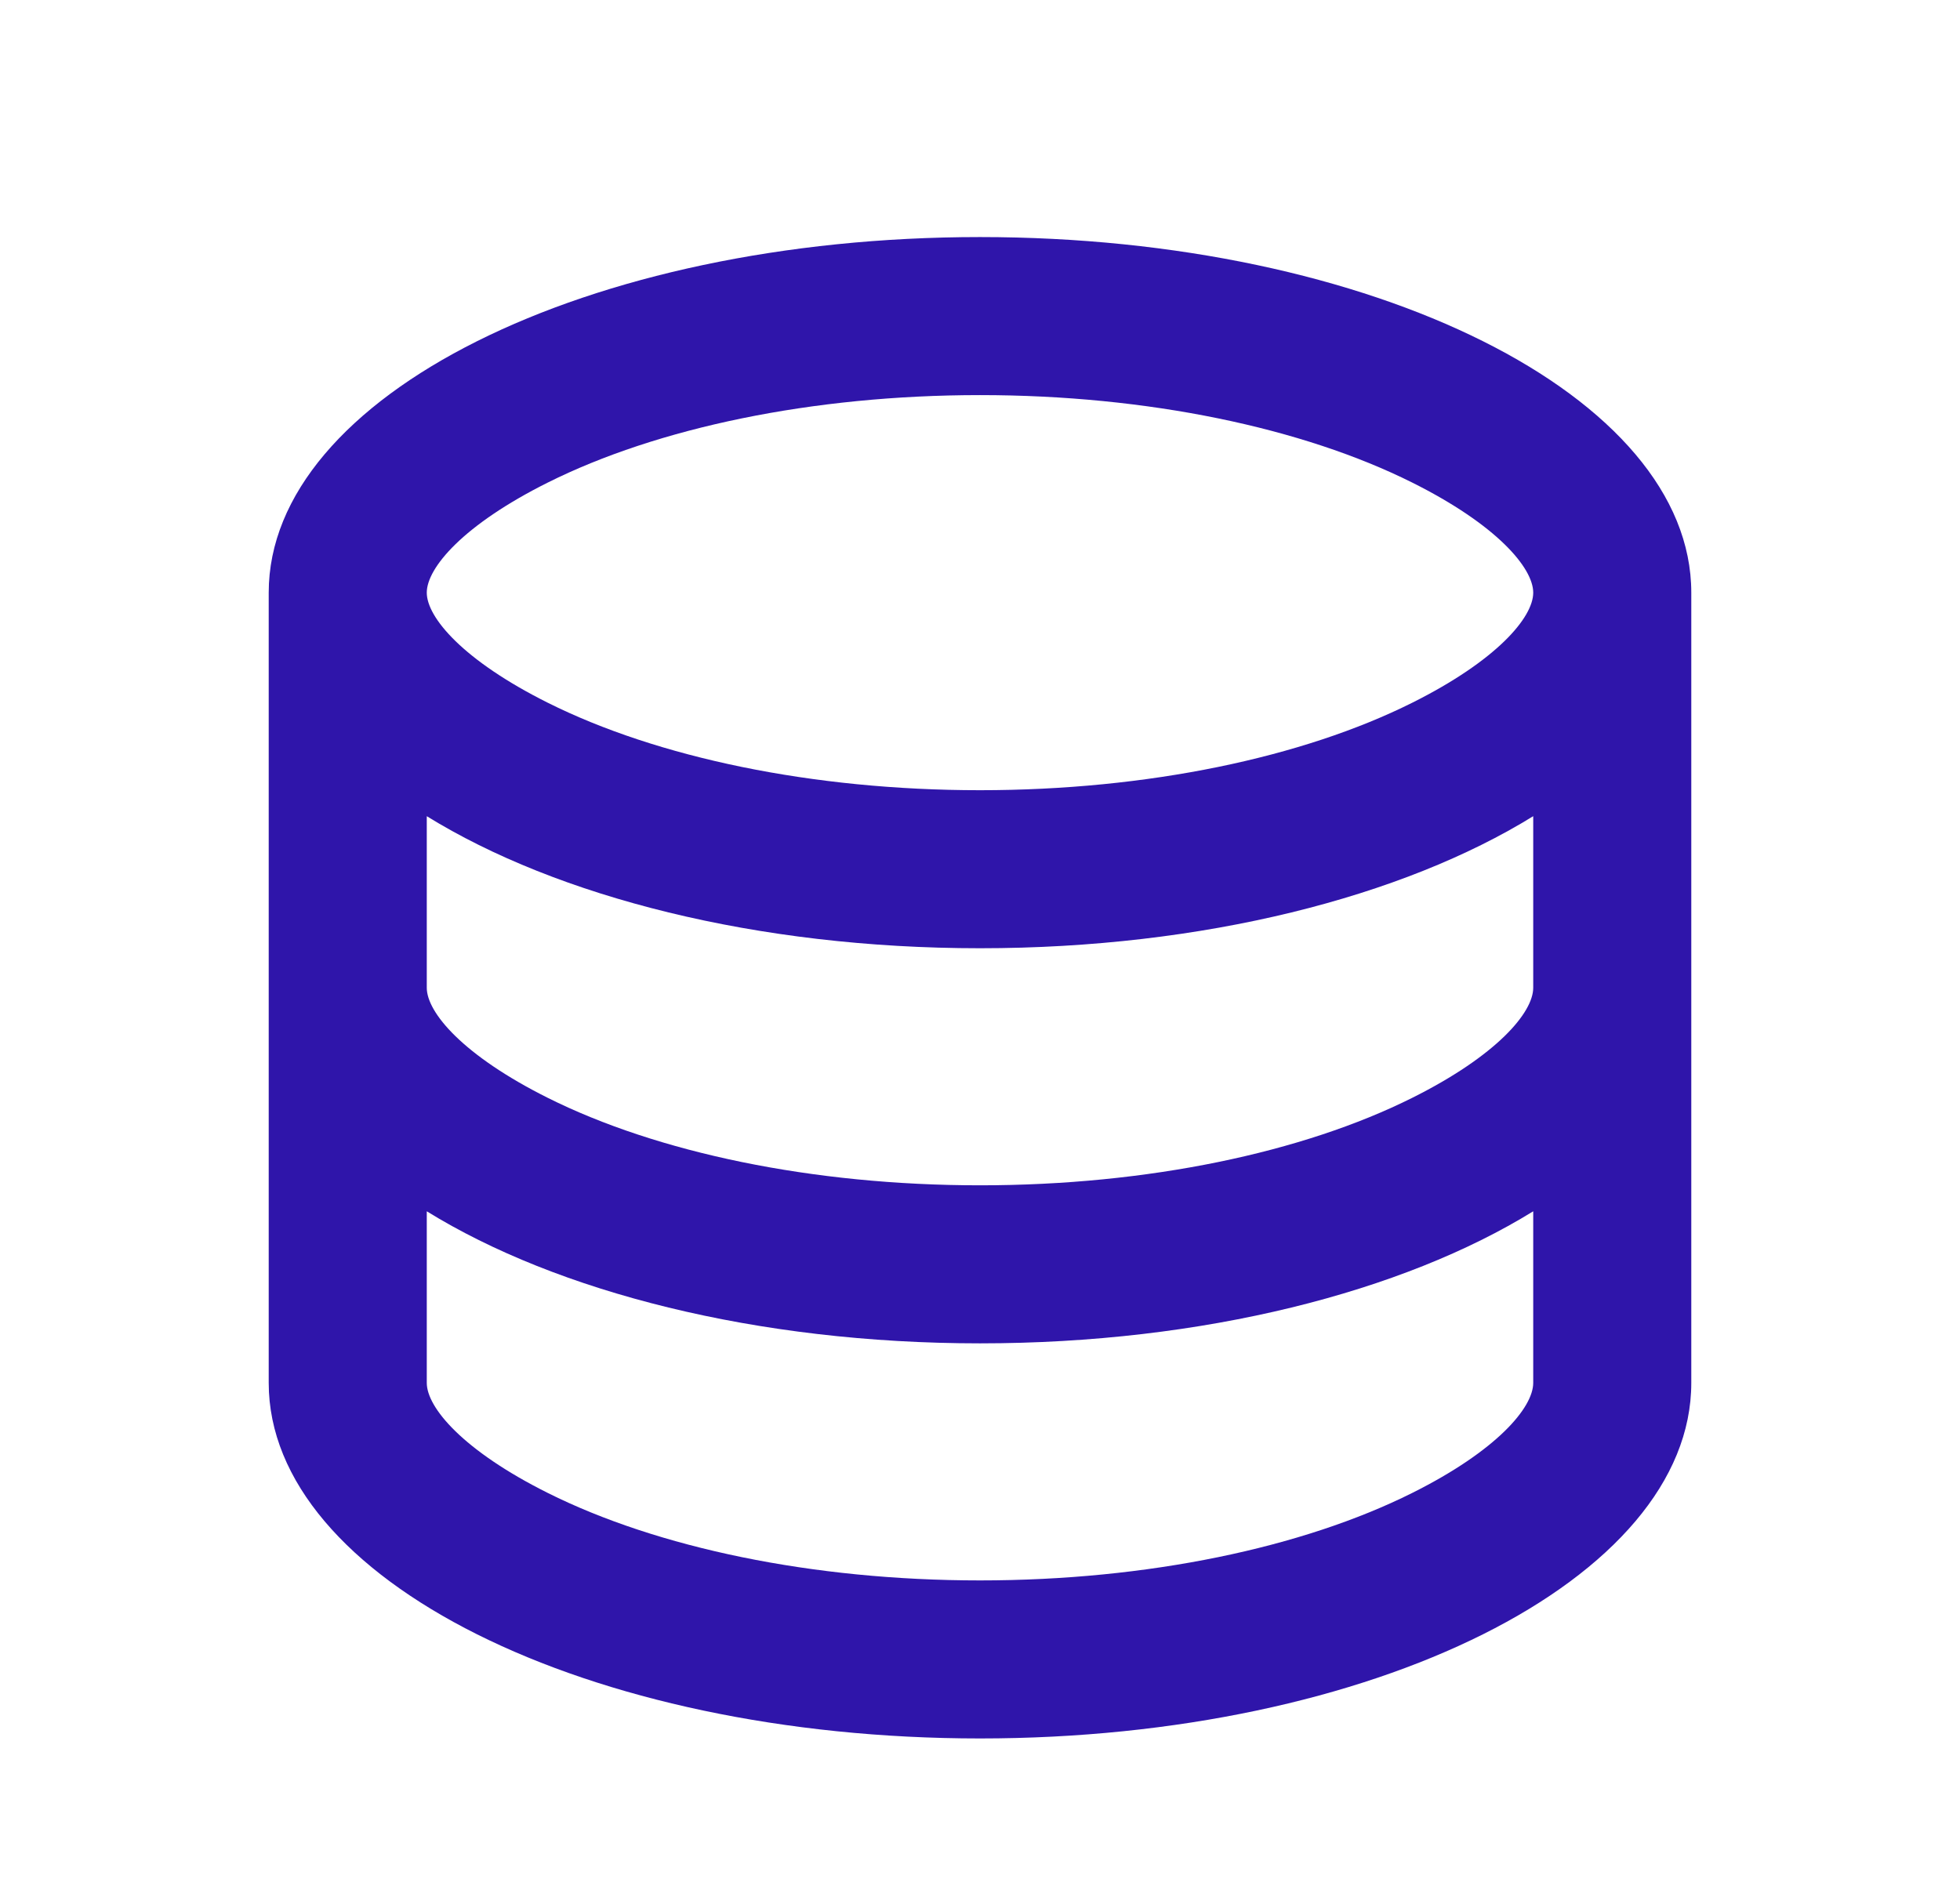
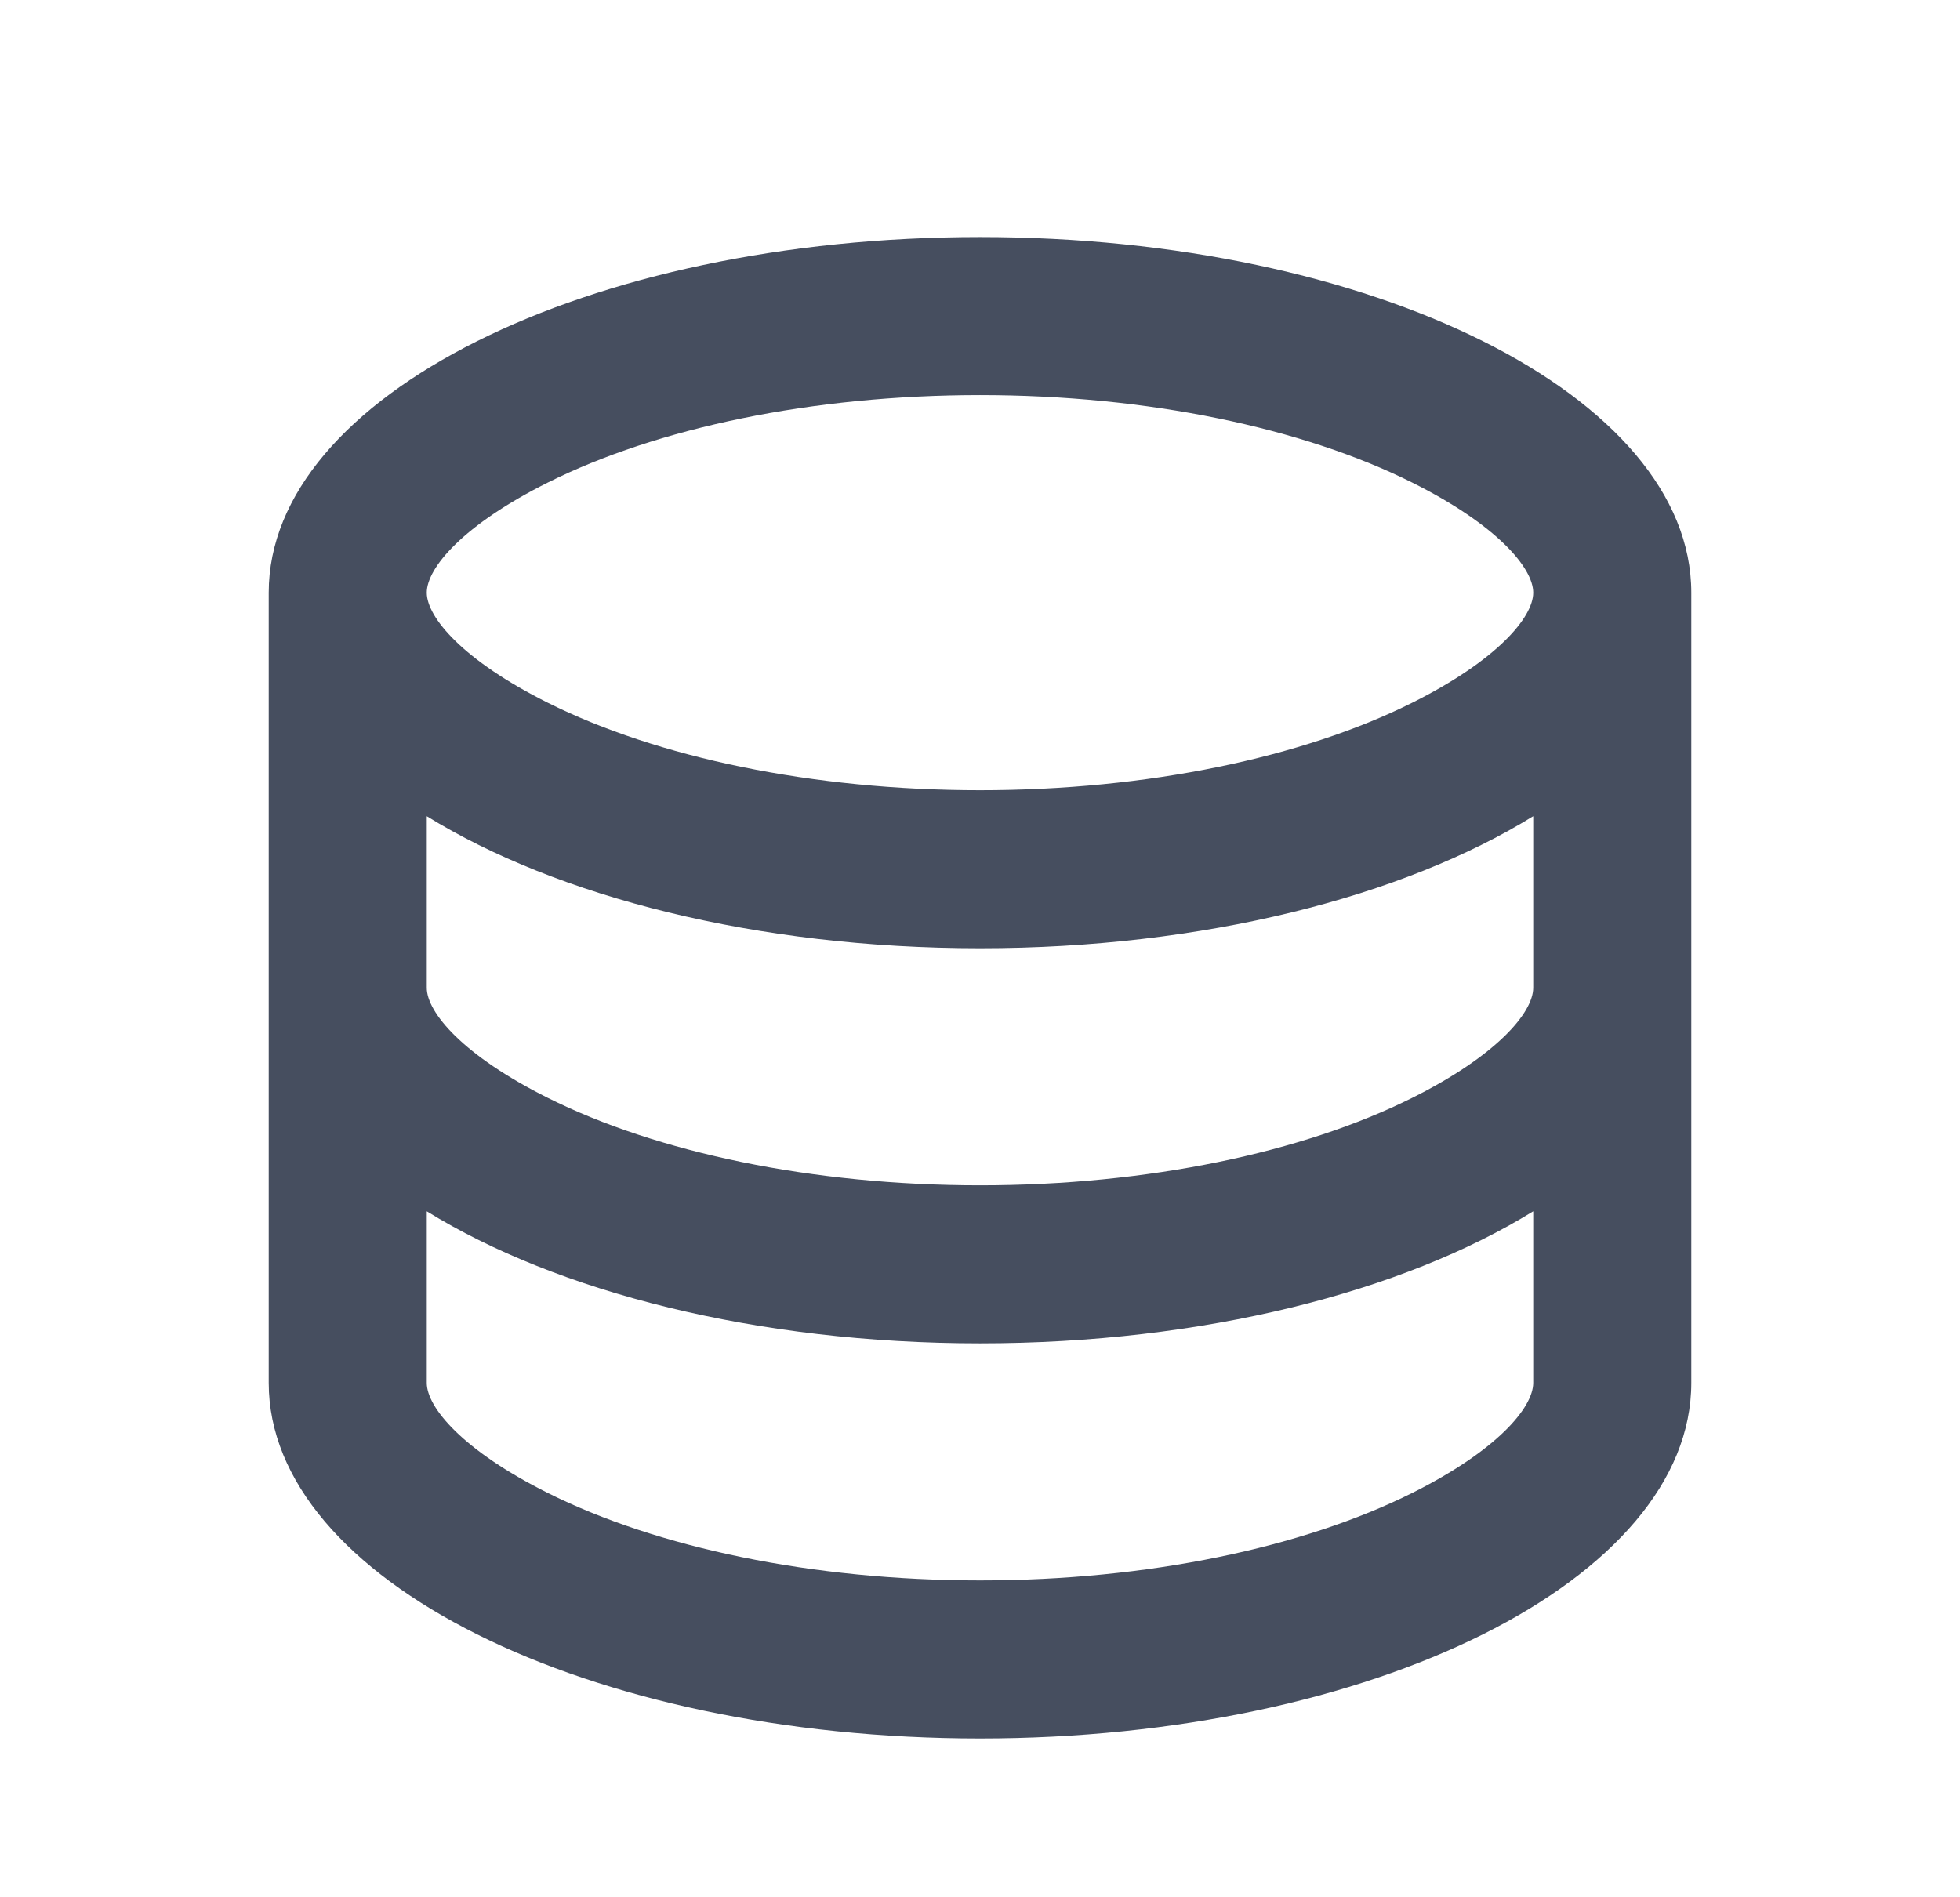
<svg xmlns="http://www.w3.org/2000/svg" width="31" height="30" viewBox="0 0 31 30" fill="none">
-   <g id="Frame">
-     <path id="Vector" d="M6.75 15.625C6.75 16.017 7.326 16.698 8.663 17.366C10.393 18.231 12.846 18.75 15.5 18.75C18.154 18.75 20.607 18.231 22.337 17.366C23.674 16.698 24.25 16.017 24.25 15.625V12.911C22.188 14.185 19.034 15 15.5 15C11.966 15 8.812 14.185 6.75 12.911V15.625ZM24.25 19.161C22.188 20.435 19.034 21.25 15.5 21.25C11.966 21.25 8.812 20.435 6.75 19.161V21.875C6.75 22.267 7.326 22.948 8.663 23.616C10.393 24.481 12.846 25 15.5 25C18.154 25 20.607 24.481 22.337 23.616C23.674 22.948 24.25 22.267 24.25 21.875V19.161ZM4.25 21.875V9.375C4.25 6.268 9.287 3.75 15.5 3.75C21.713 3.75 26.75 6.268 26.75 9.375V21.875C26.75 24.982 21.713 27.5 15.5 27.5C9.287 27.5 4.25 24.982 4.25 21.875ZM15.5 12.5C18.154 12.5 20.607 11.981 22.337 11.116C23.674 10.448 24.25 9.767 24.25 9.375C24.25 8.983 23.674 8.302 22.337 7.634C20.607 6.769 18.154 6.25 15.5 6.25C12.846 6.25 10.393 6.769 8.663 7.634C7.326 8.302 6.75 8.983 6.75 9.375C6.75 9.767 7.326 10.448 8.663 11.116C10.393 11.981 12.846 12.5 15.5 12.5Z" fill="#2F15AA" />
-   </g>
+   <path d="M6.75 15.625C6.75 16.017 7.326 16.698 8.663 17.366C10.393 18.231 12.846 18.75 15.5 18.75C18.154 18.75 20.607 18.231 22.337 17.366C23.674 16.698 24.25 16.017 24.25 15.625V12.911C22.188 14.185 19.034 15 15.5 15C11.966 15 8.812 14.185 6.75 12.911V15.625ZM24.25 19.161C22.188 20.435 19.034 21.25 15.5 21.25C11.966 21.25 8.812 20.435 6.75 19.161V21.875C6.75 22.267 7.326 22.948 8.663 23.616C10.393 24.481 12.846 25 15.5 25C18.154 25 20.607 24.481 22.337 23.616C23.674 22.948 24.25 22.267 24.25 21.875V19.161ZM4.25 21.875V9.375C4.25 6.268 9.287 3.75 15.5 3.75C21.713 3.75 26.75 6.268 26.75 9.375V21.875C26.75 24.982 21.713 27.5 15.5 27.5C9.287 27.5 4.25 24.982 4.25 21.875ZM15.5 12.5C18.154 12.5 20.607 11.981 22.337 11.116C23.674 10.448 24.25 9.767 24.25 9.375C24.25 8.983 23.674 8.302 22.337 7.634C20.607 6.769 18.154 6.25 15.5 6.25C12.846 6.25 10.393 6.769 8.663 7.634C7.326 8.302 6.75 8.983 6.75 9.375C6.75 9.767 7.326 10.448 8.663 11.116C10.393 11.981 12.846 12.5 15.5 12.5Z" fill="#464E5F" />
</svg>
